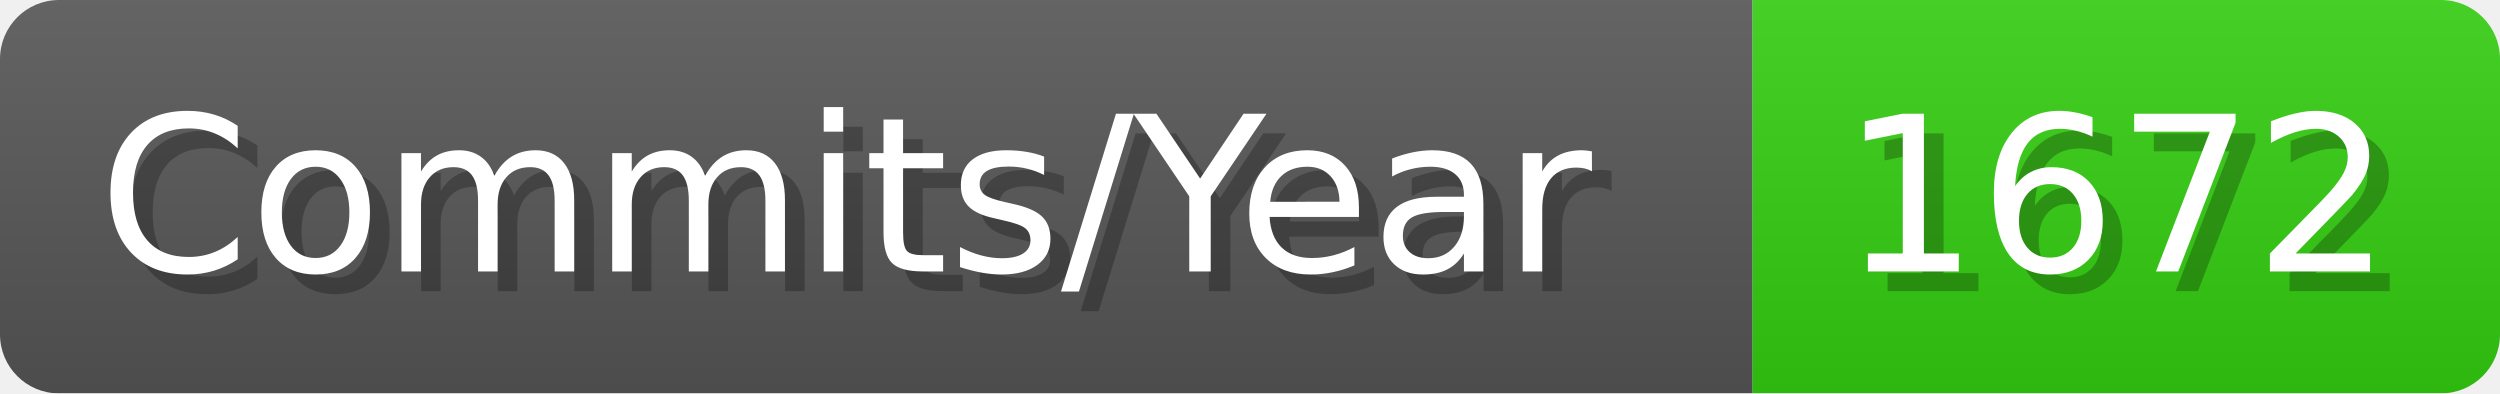
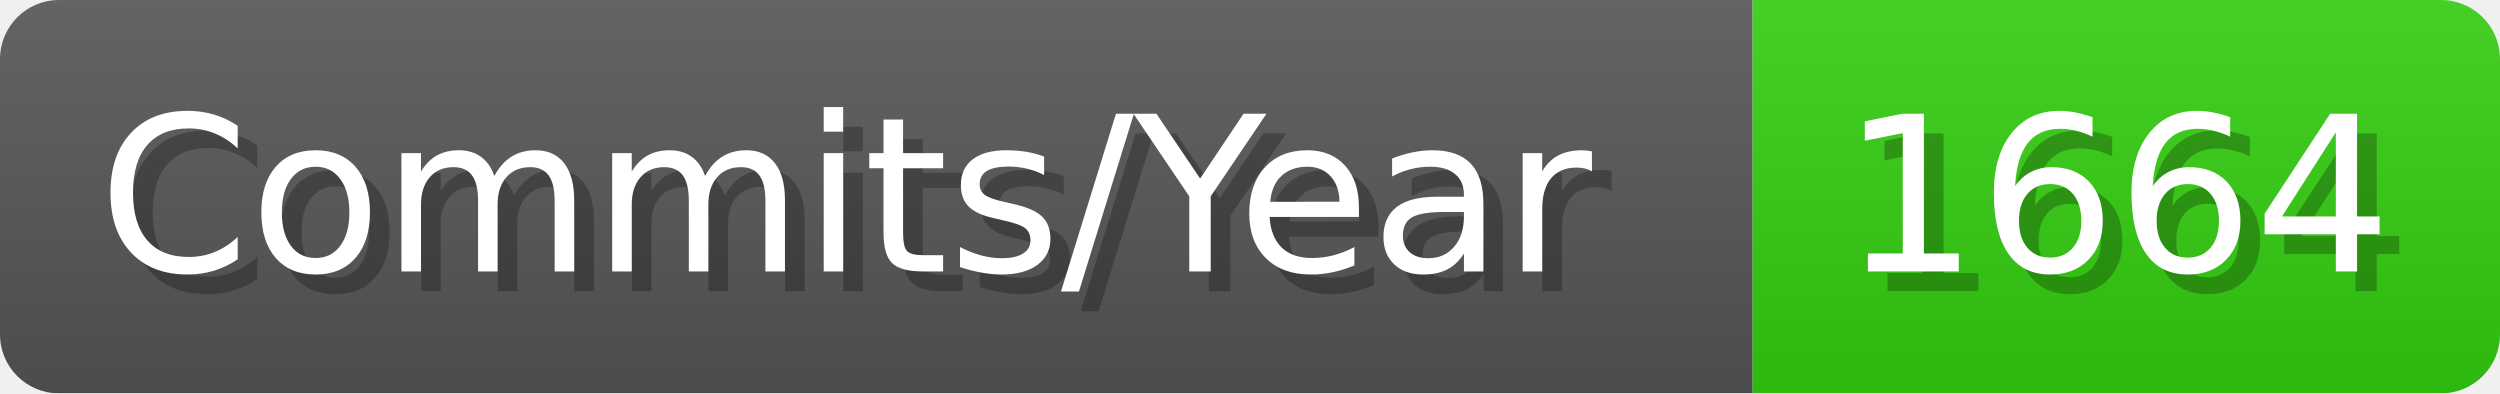
- <svg xmlns="http://www.w3.org/2000/svg" width="127.1" height="20" viewBox="0 0 1271 200" role="img" aria-label="Commits/Year: 1672">
+ <svg xmlns="http://www.w3.org/2000/svg" width="127.1" height="20" viewBox="0 0 1271 200" role="img" aria-label="Commits/Year: 1664">
  <linearGradient id="aUPdi" x2="0" y2="100%">
    <stop offset="0" stop-opacity=".1" stop-color="#EEE" />
    <stop offset="1" stop-opacity=".1" />
  </linearGradient>
  <mask id="WfAiQ">
    <rect width="1271" height="200" rx="30" fill="#FFF" />
  </mask>
  <g mask="url(#WfAiQ)">
    <rect width="891" height="200" fill="#555" />
    <rect width="380" height="200" fill="#3C1" x="891" />
    <rect width="1271" height="200" fill="url(#aUPdi)" />
  </g>
  <g aria-hidden="true" fill="#fff" text-anchor="start" font-family="Verdana,DejaVu Sans,sans-serif" font-size="110">
    <text x="60" y="148" textLength="791" fill="#000" opacity="0.25">Commits/Year</text>
    <text x="50" y="138" textLength="791">Commits/Year</text>
-     <text x="946" y="148" textLength="280" fill="#000" opacity="0.25">1672</text>
-     <text x="936" y="138" textLength="280">1672</text>
+     <text x="946" y="148" textLength="280" fill="#000" opacity="0.25">1664</text>
+     <text x="936" y="138" textLength="280">1664</text>
  </g>
</svg>
